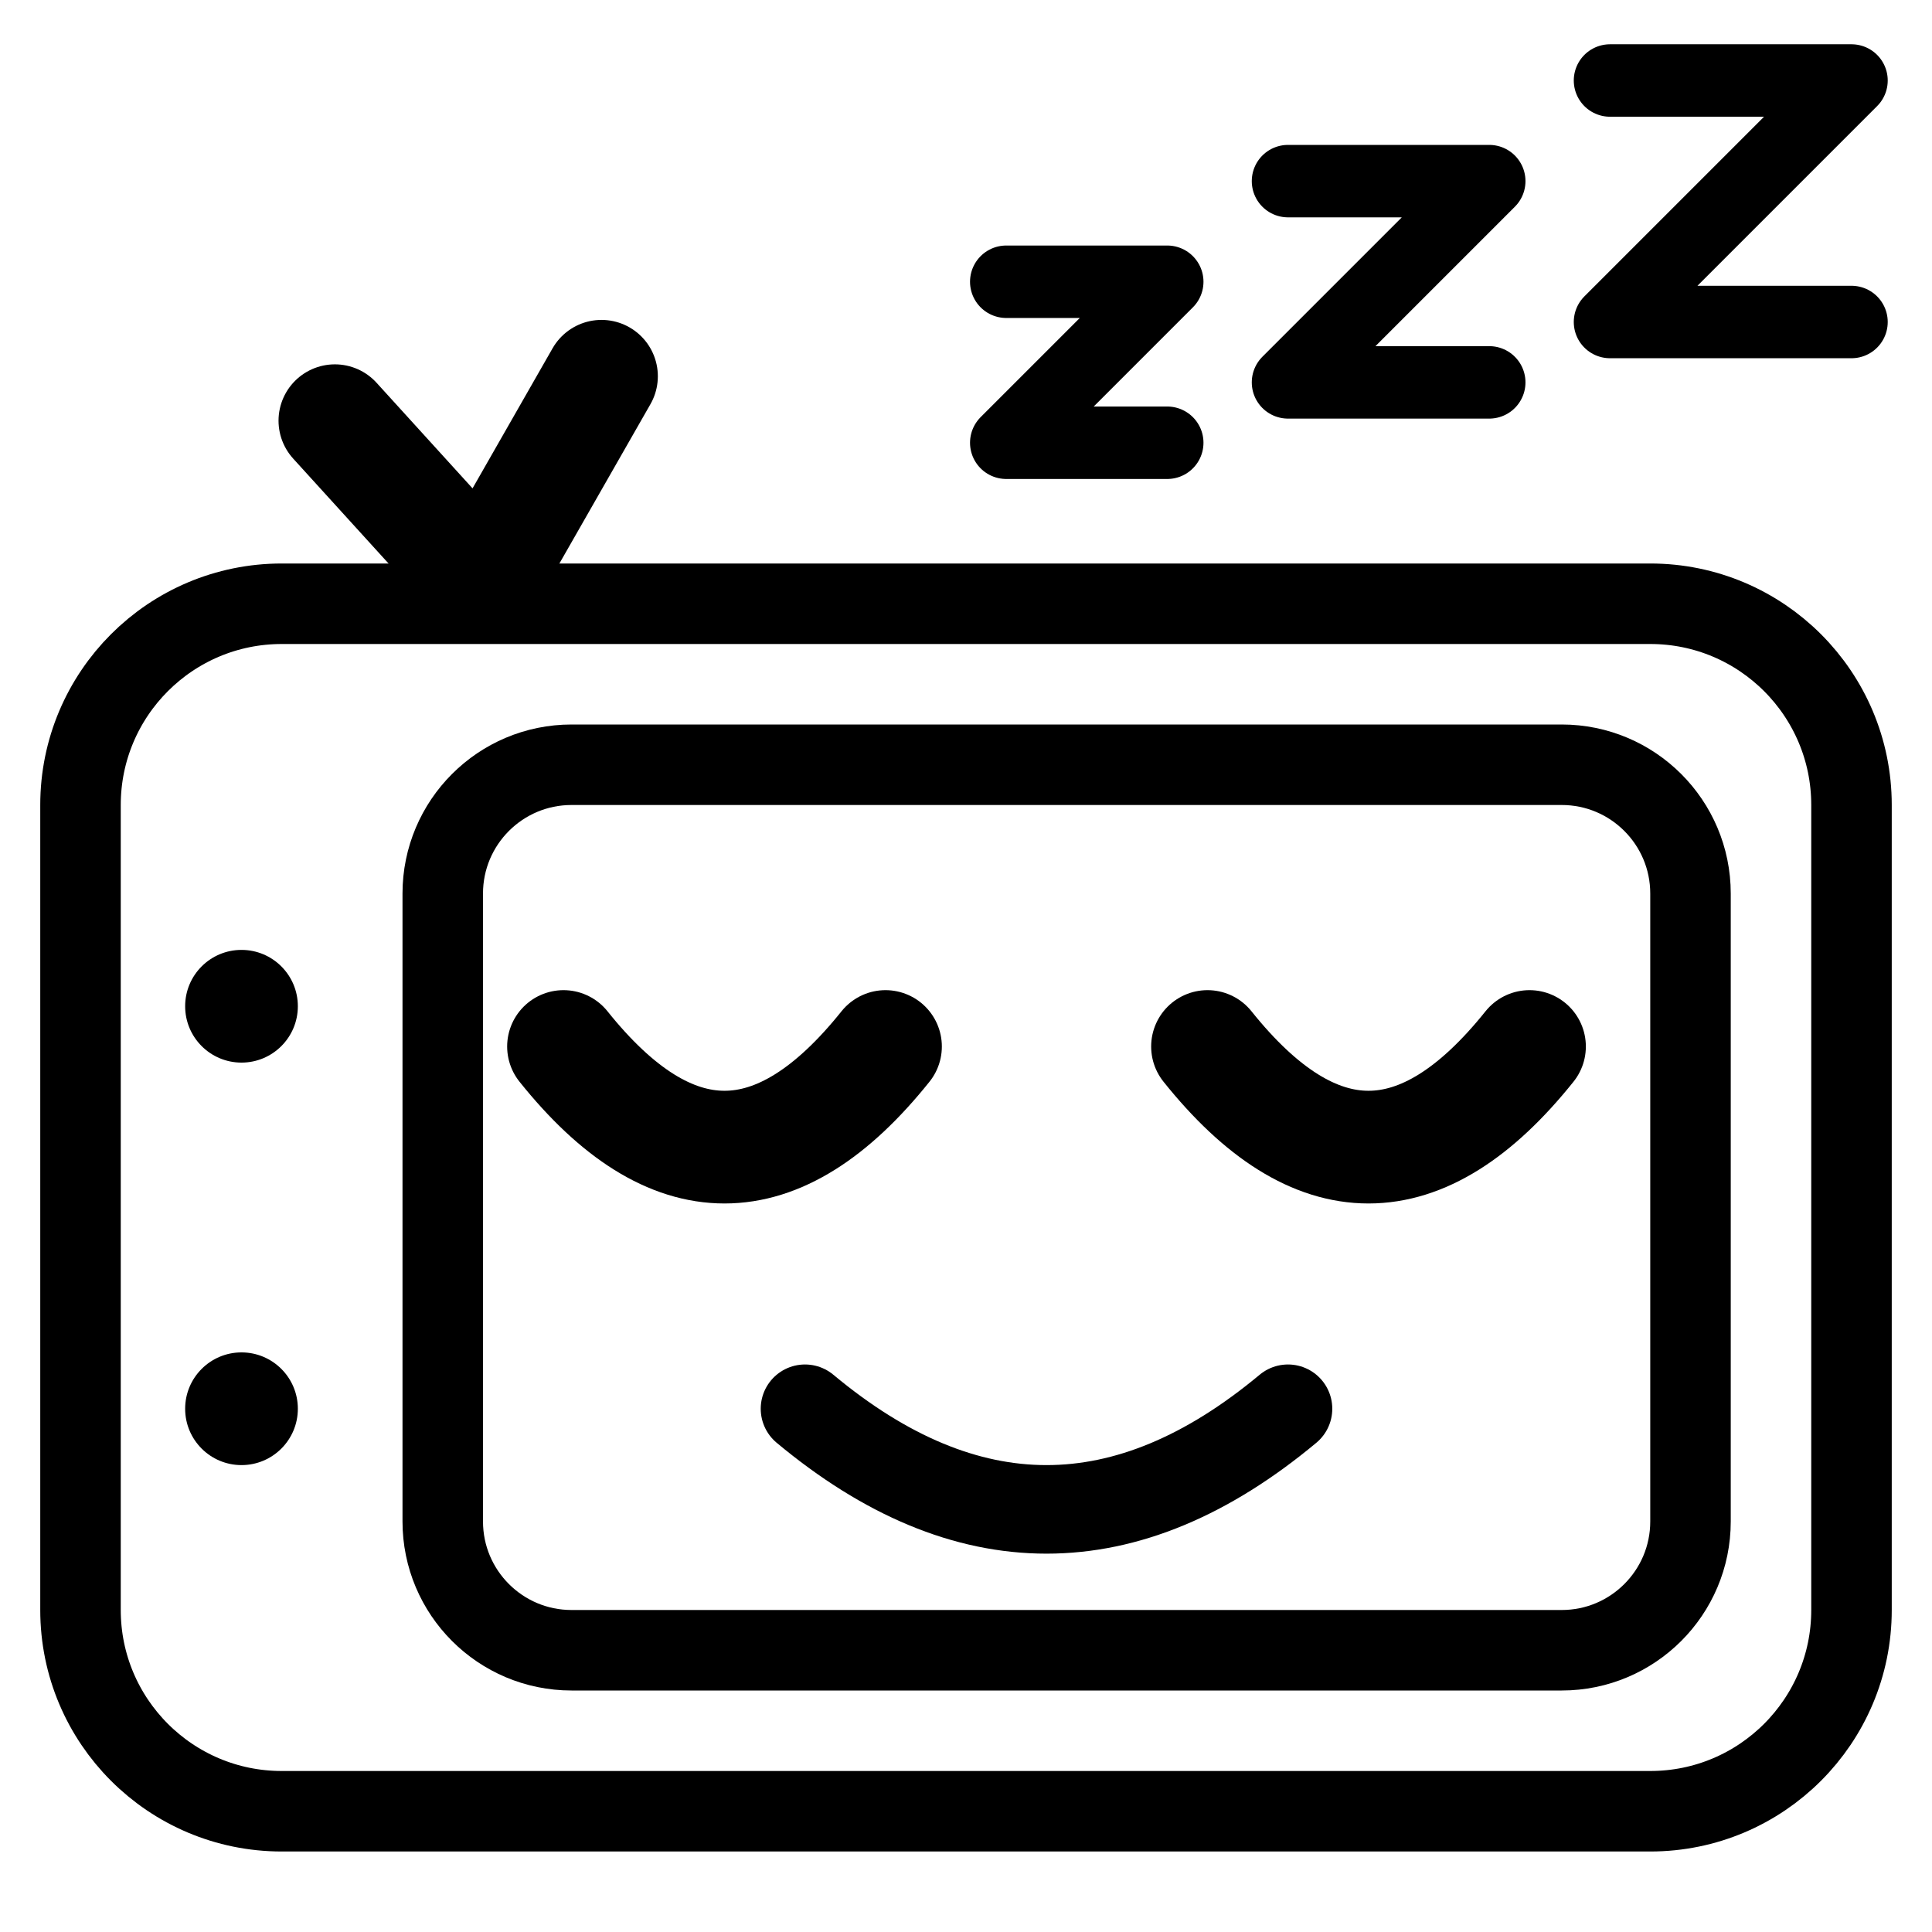
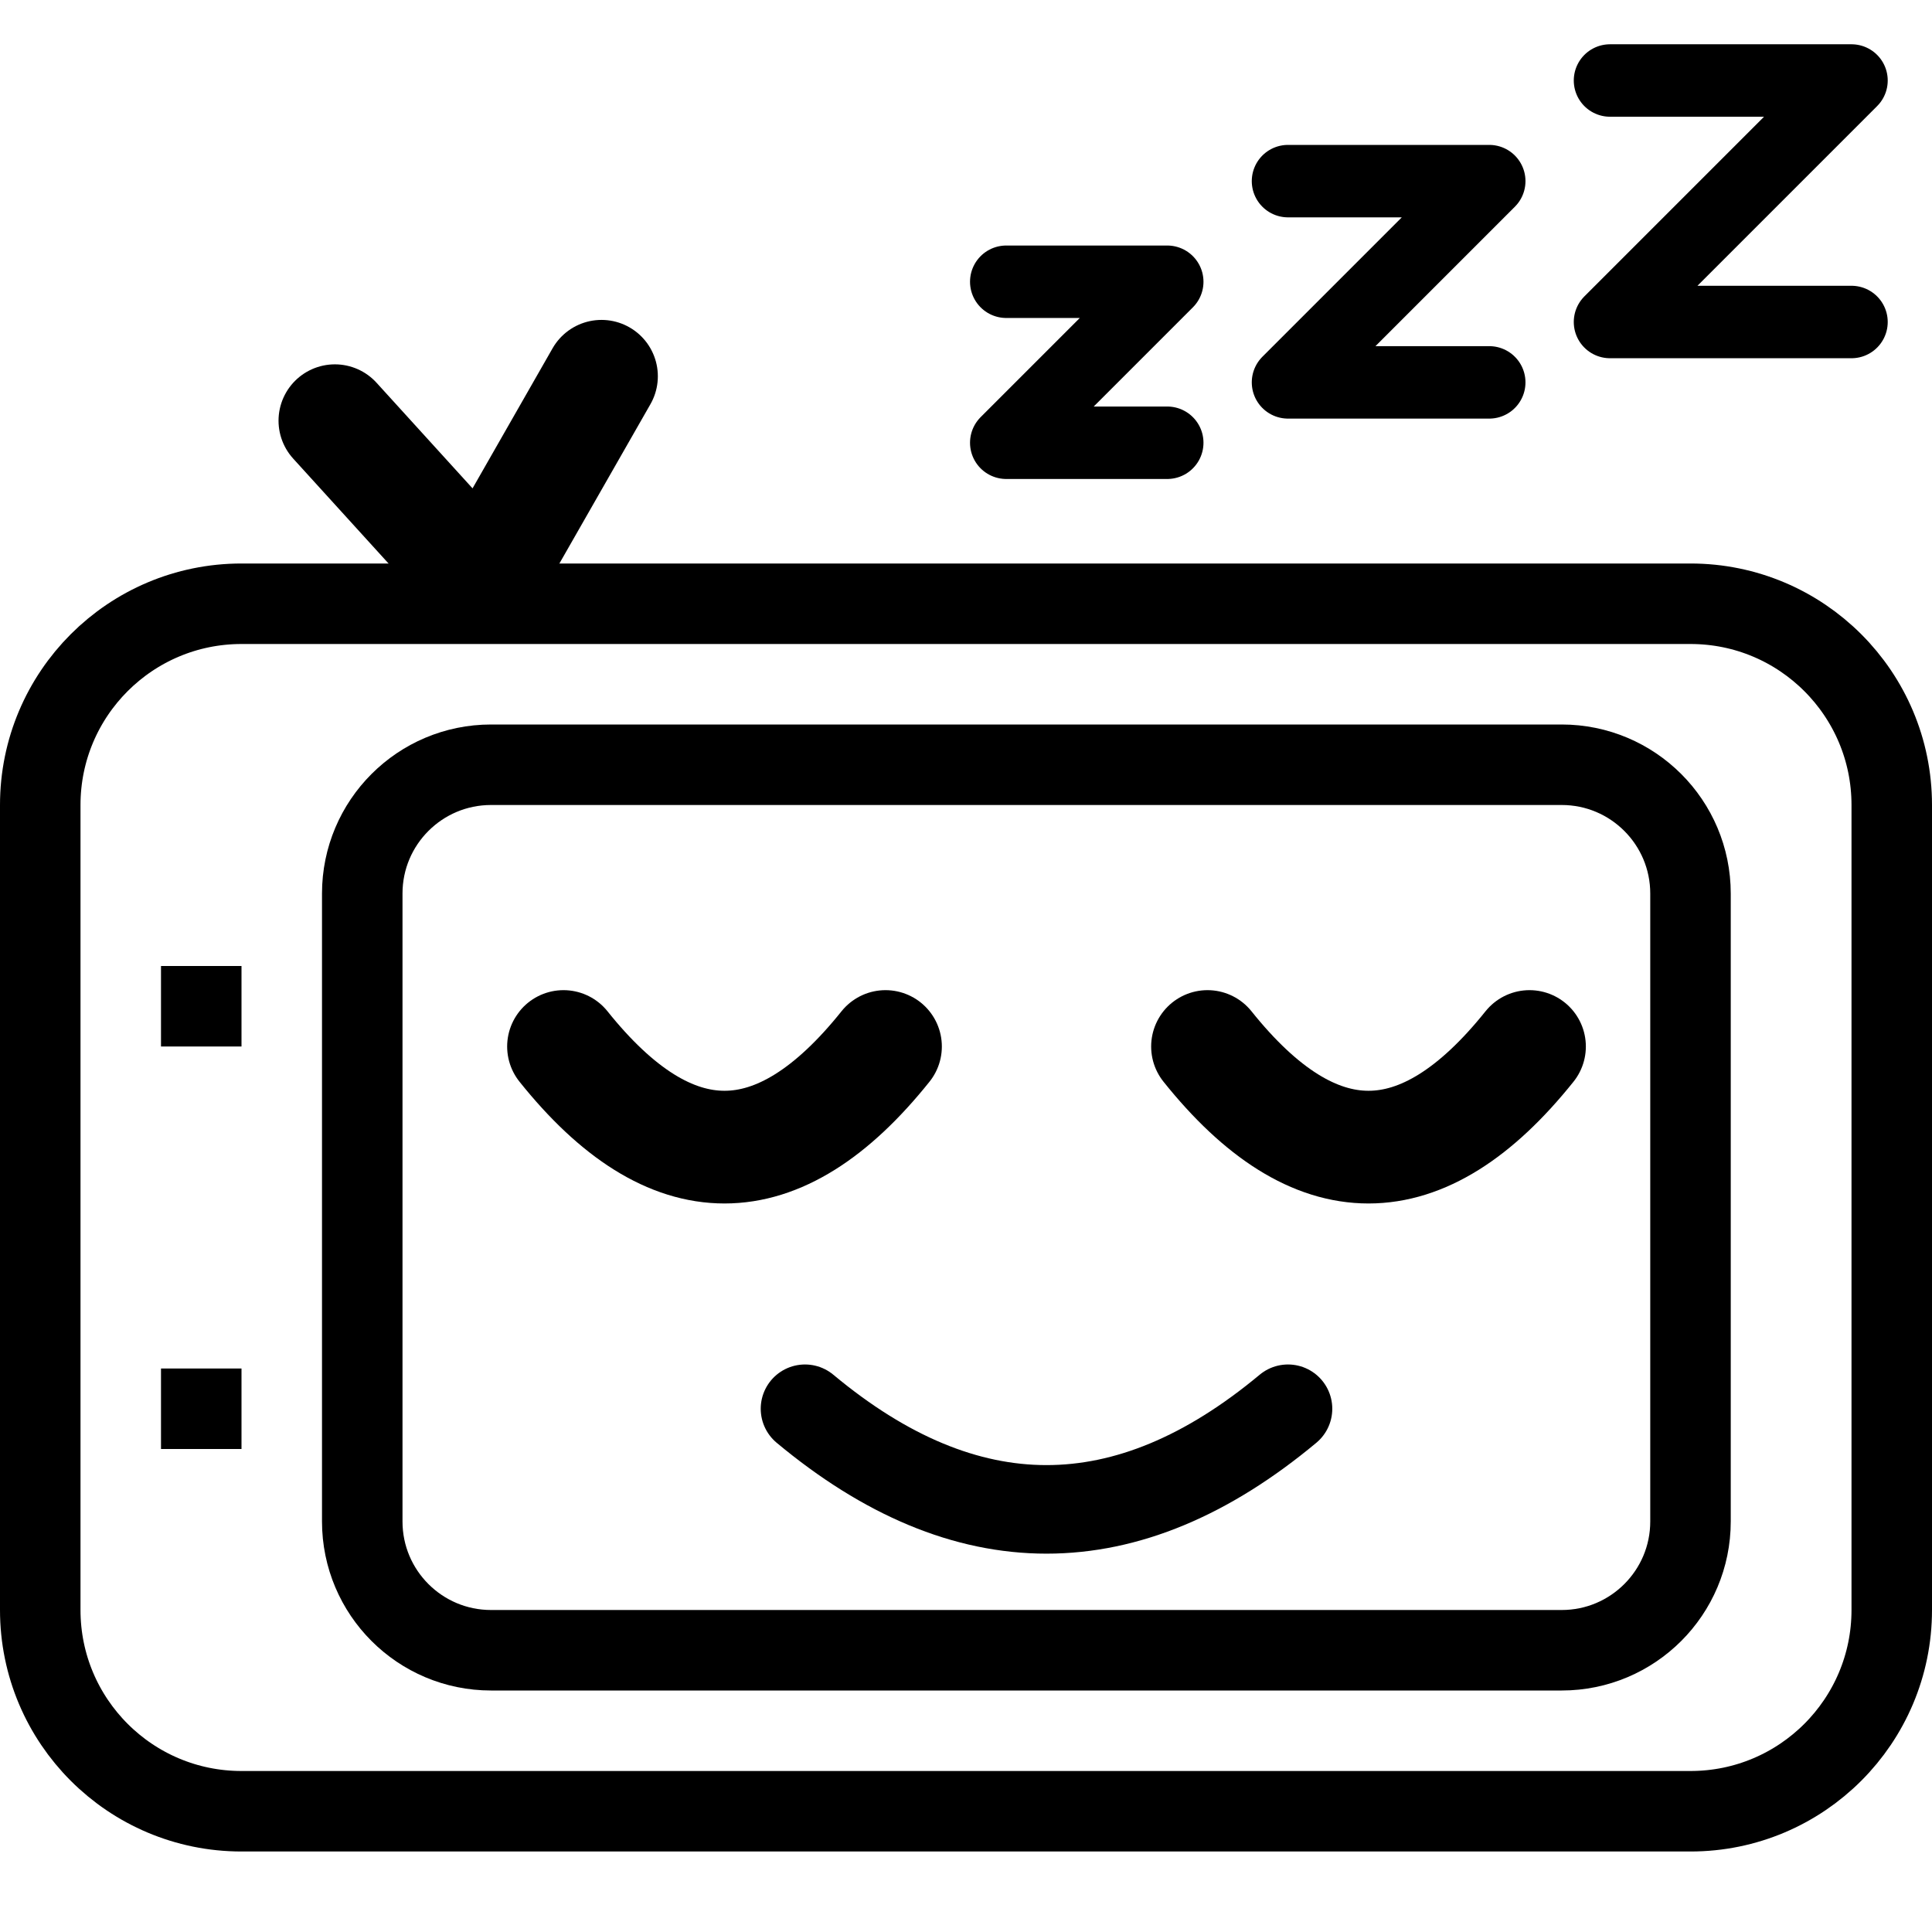
<svg xmlns="http://www.w3.org/2000/svg" width="24" height="24" viewBox="0 0 24 24" role="img" aria-labelledby="menu-off-title menu-off-description">
  <g id="television-frame" fill="none" stroke="#000" stroke-width="1.4" stroke-linecap="round" stroke-linejoin="round">
    <path id="left-rabbit-ears" d="M4.16 5.226L6 7.25L7.472 4.674" />
-     <rect id="cabinet" x="1" y="7.5" width="22" height="15" rx="2.5" stroke-width="1" />
-     <rect id="inset-screen" x="5.5" y="9.5" width="15.5" height="11" rx="1.6" stroke-width="1" />
+     <rect id="cabinet" x="0.5" y="7.5" width="23" height="15" rx="2.5" stroke-width="1" />
+     <rect id="inset-screen" x="4.5" y="9.5" width="16.5" height="11" rx="1.6" stroke-width="1" />
    <path id="closed-eyes" d="M7 13Q9 15.5 11 13M15 13Q17 15.5 19 13" />
    <path id="smile" d="M10 17.5Q13 20 16 17.5" stroke-width="1.1" />
  </g>
  <g id="left-selectors" fill="#000">
-     <circle cx="3" cy="12.5" r="0.7" />
-     <circle cx="3" cy="17.5" r="0.7" />
+     <rect x="2" y="12" width="1" height="1" />
+     <rect x="2" y="17" width="1" height="1" />
  </g>
  <g id="right-sleep-marks" fill="none" stroke="#000" stroke-width="0.9" stroke-linecap="round" stroke-linejoin="round">
    <path d="M12.5 3.5H14.5L12.5 5.5H14.5" />
    <path d="M16 2.25H18.5L16 4.75H18.5" />
    <path d="M20 1H23L20 4H23" />
  </g>
</svg>
